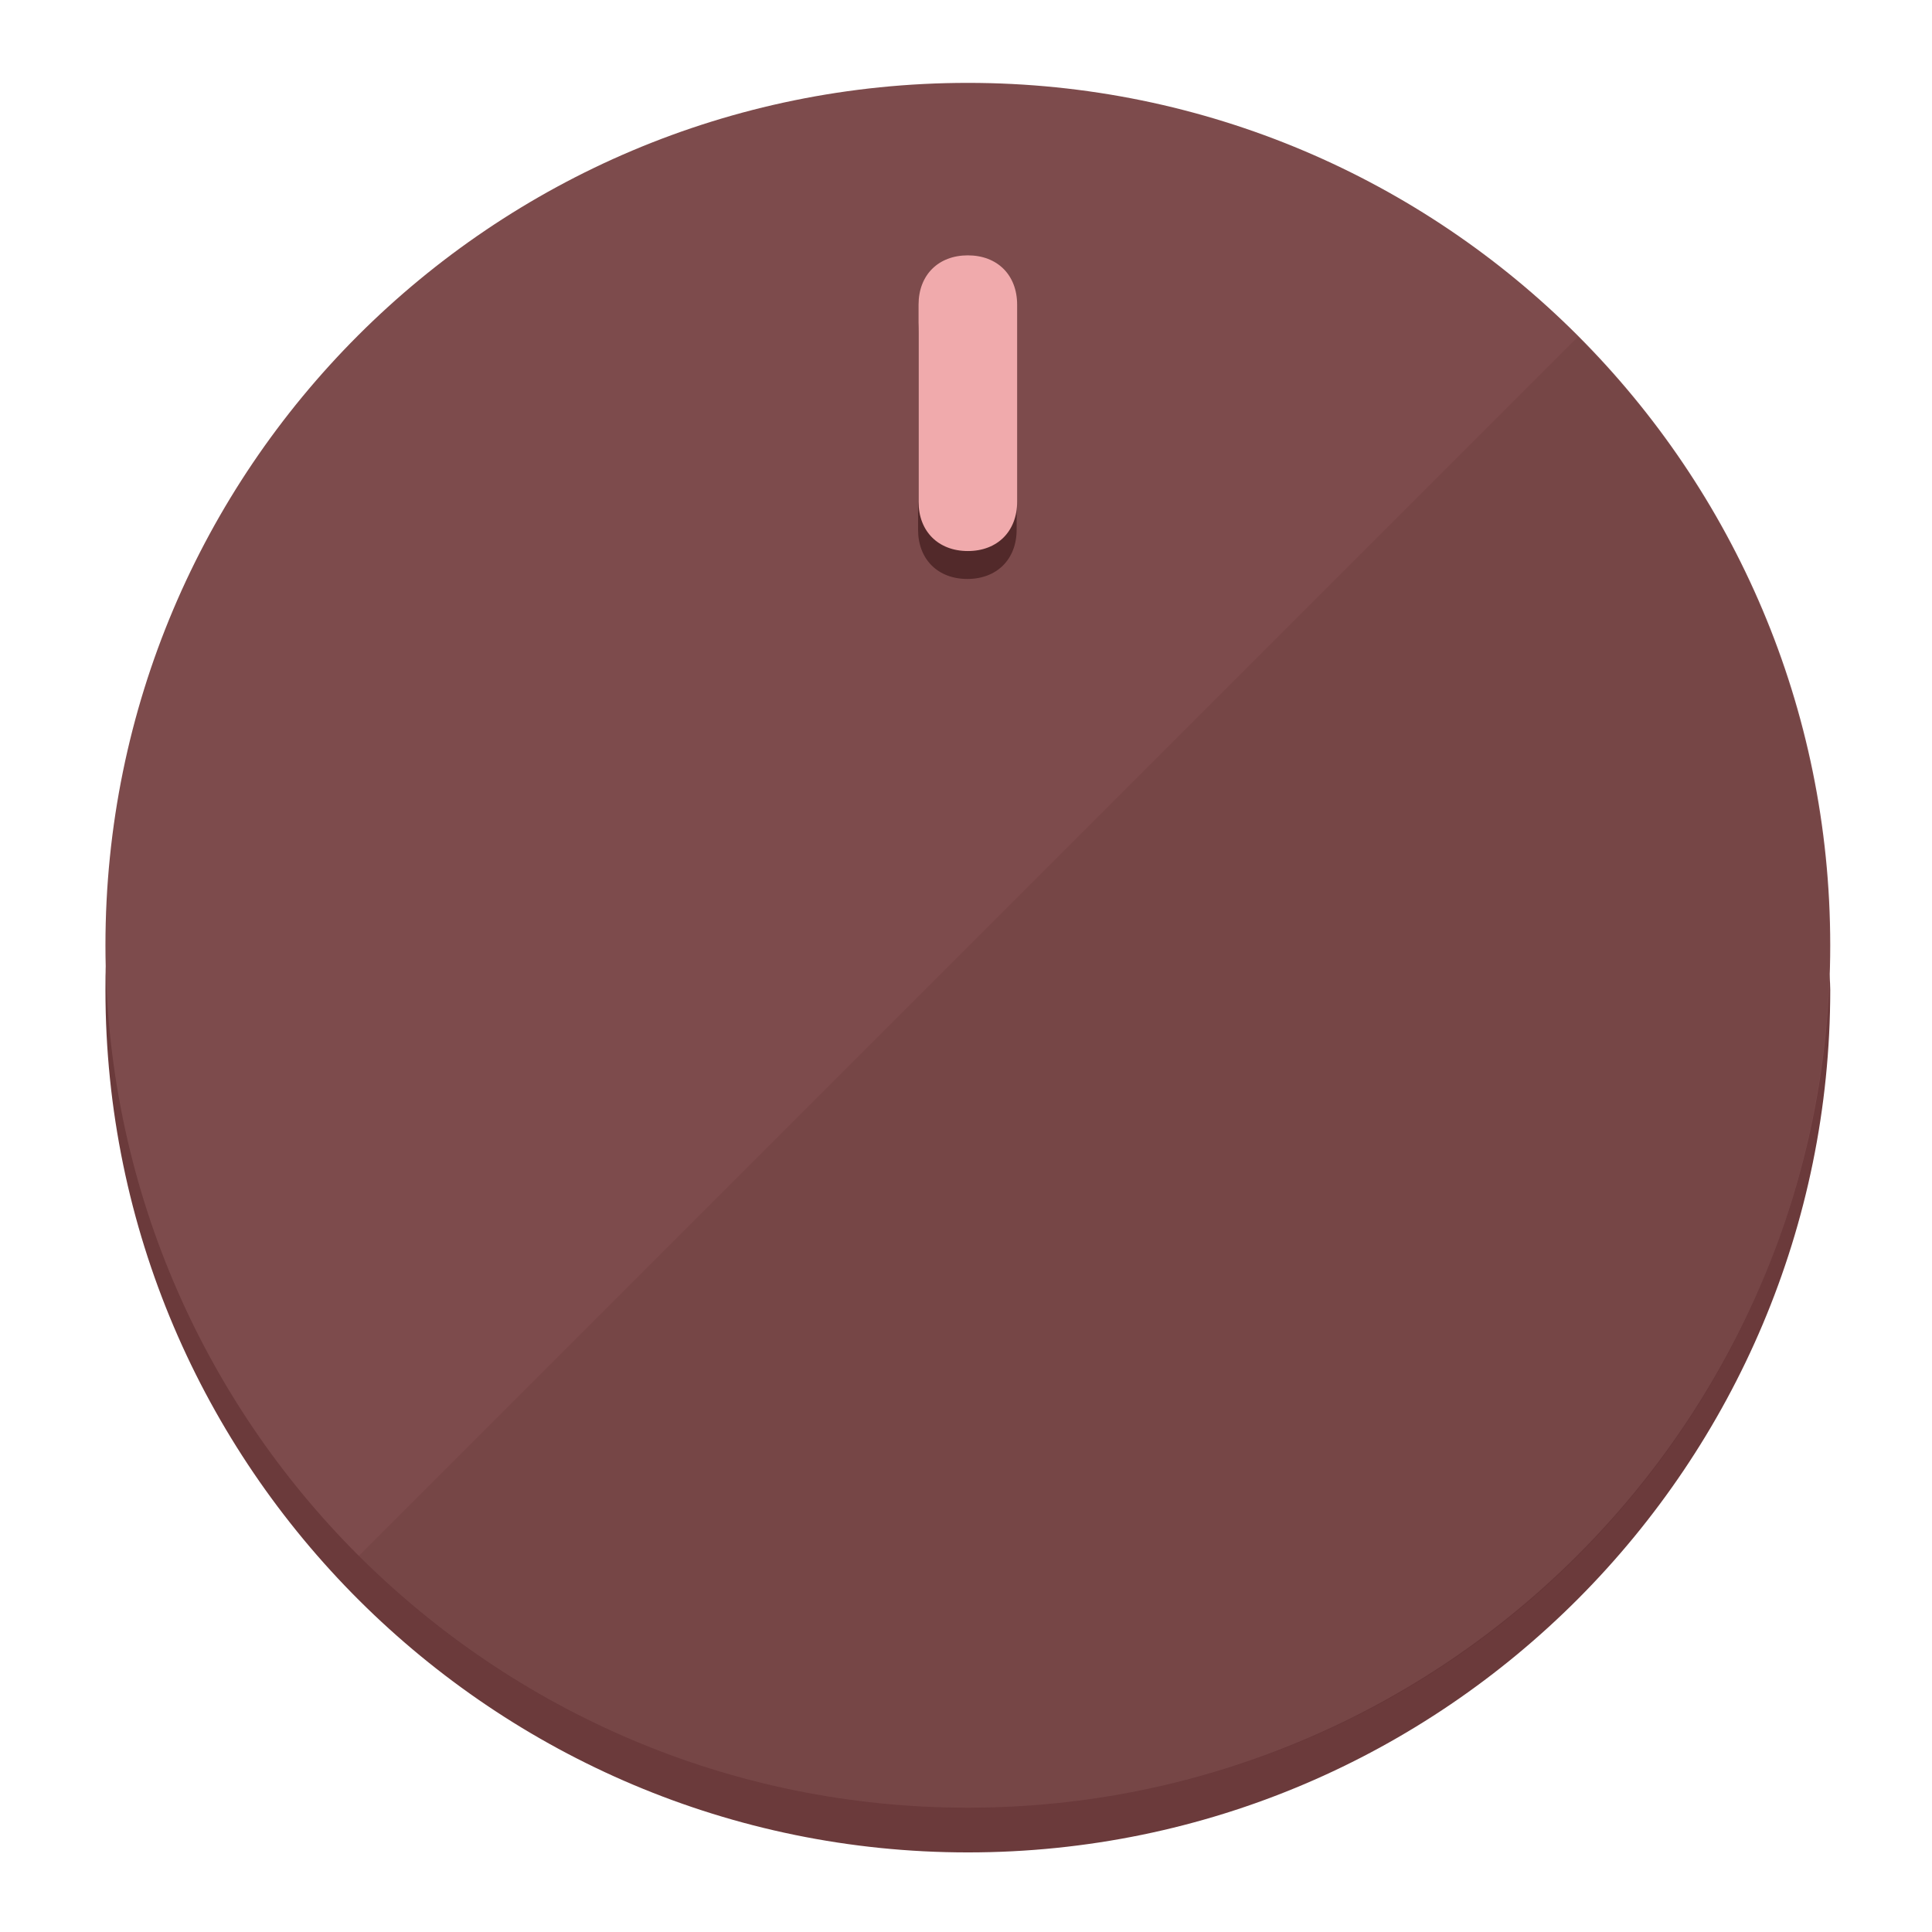
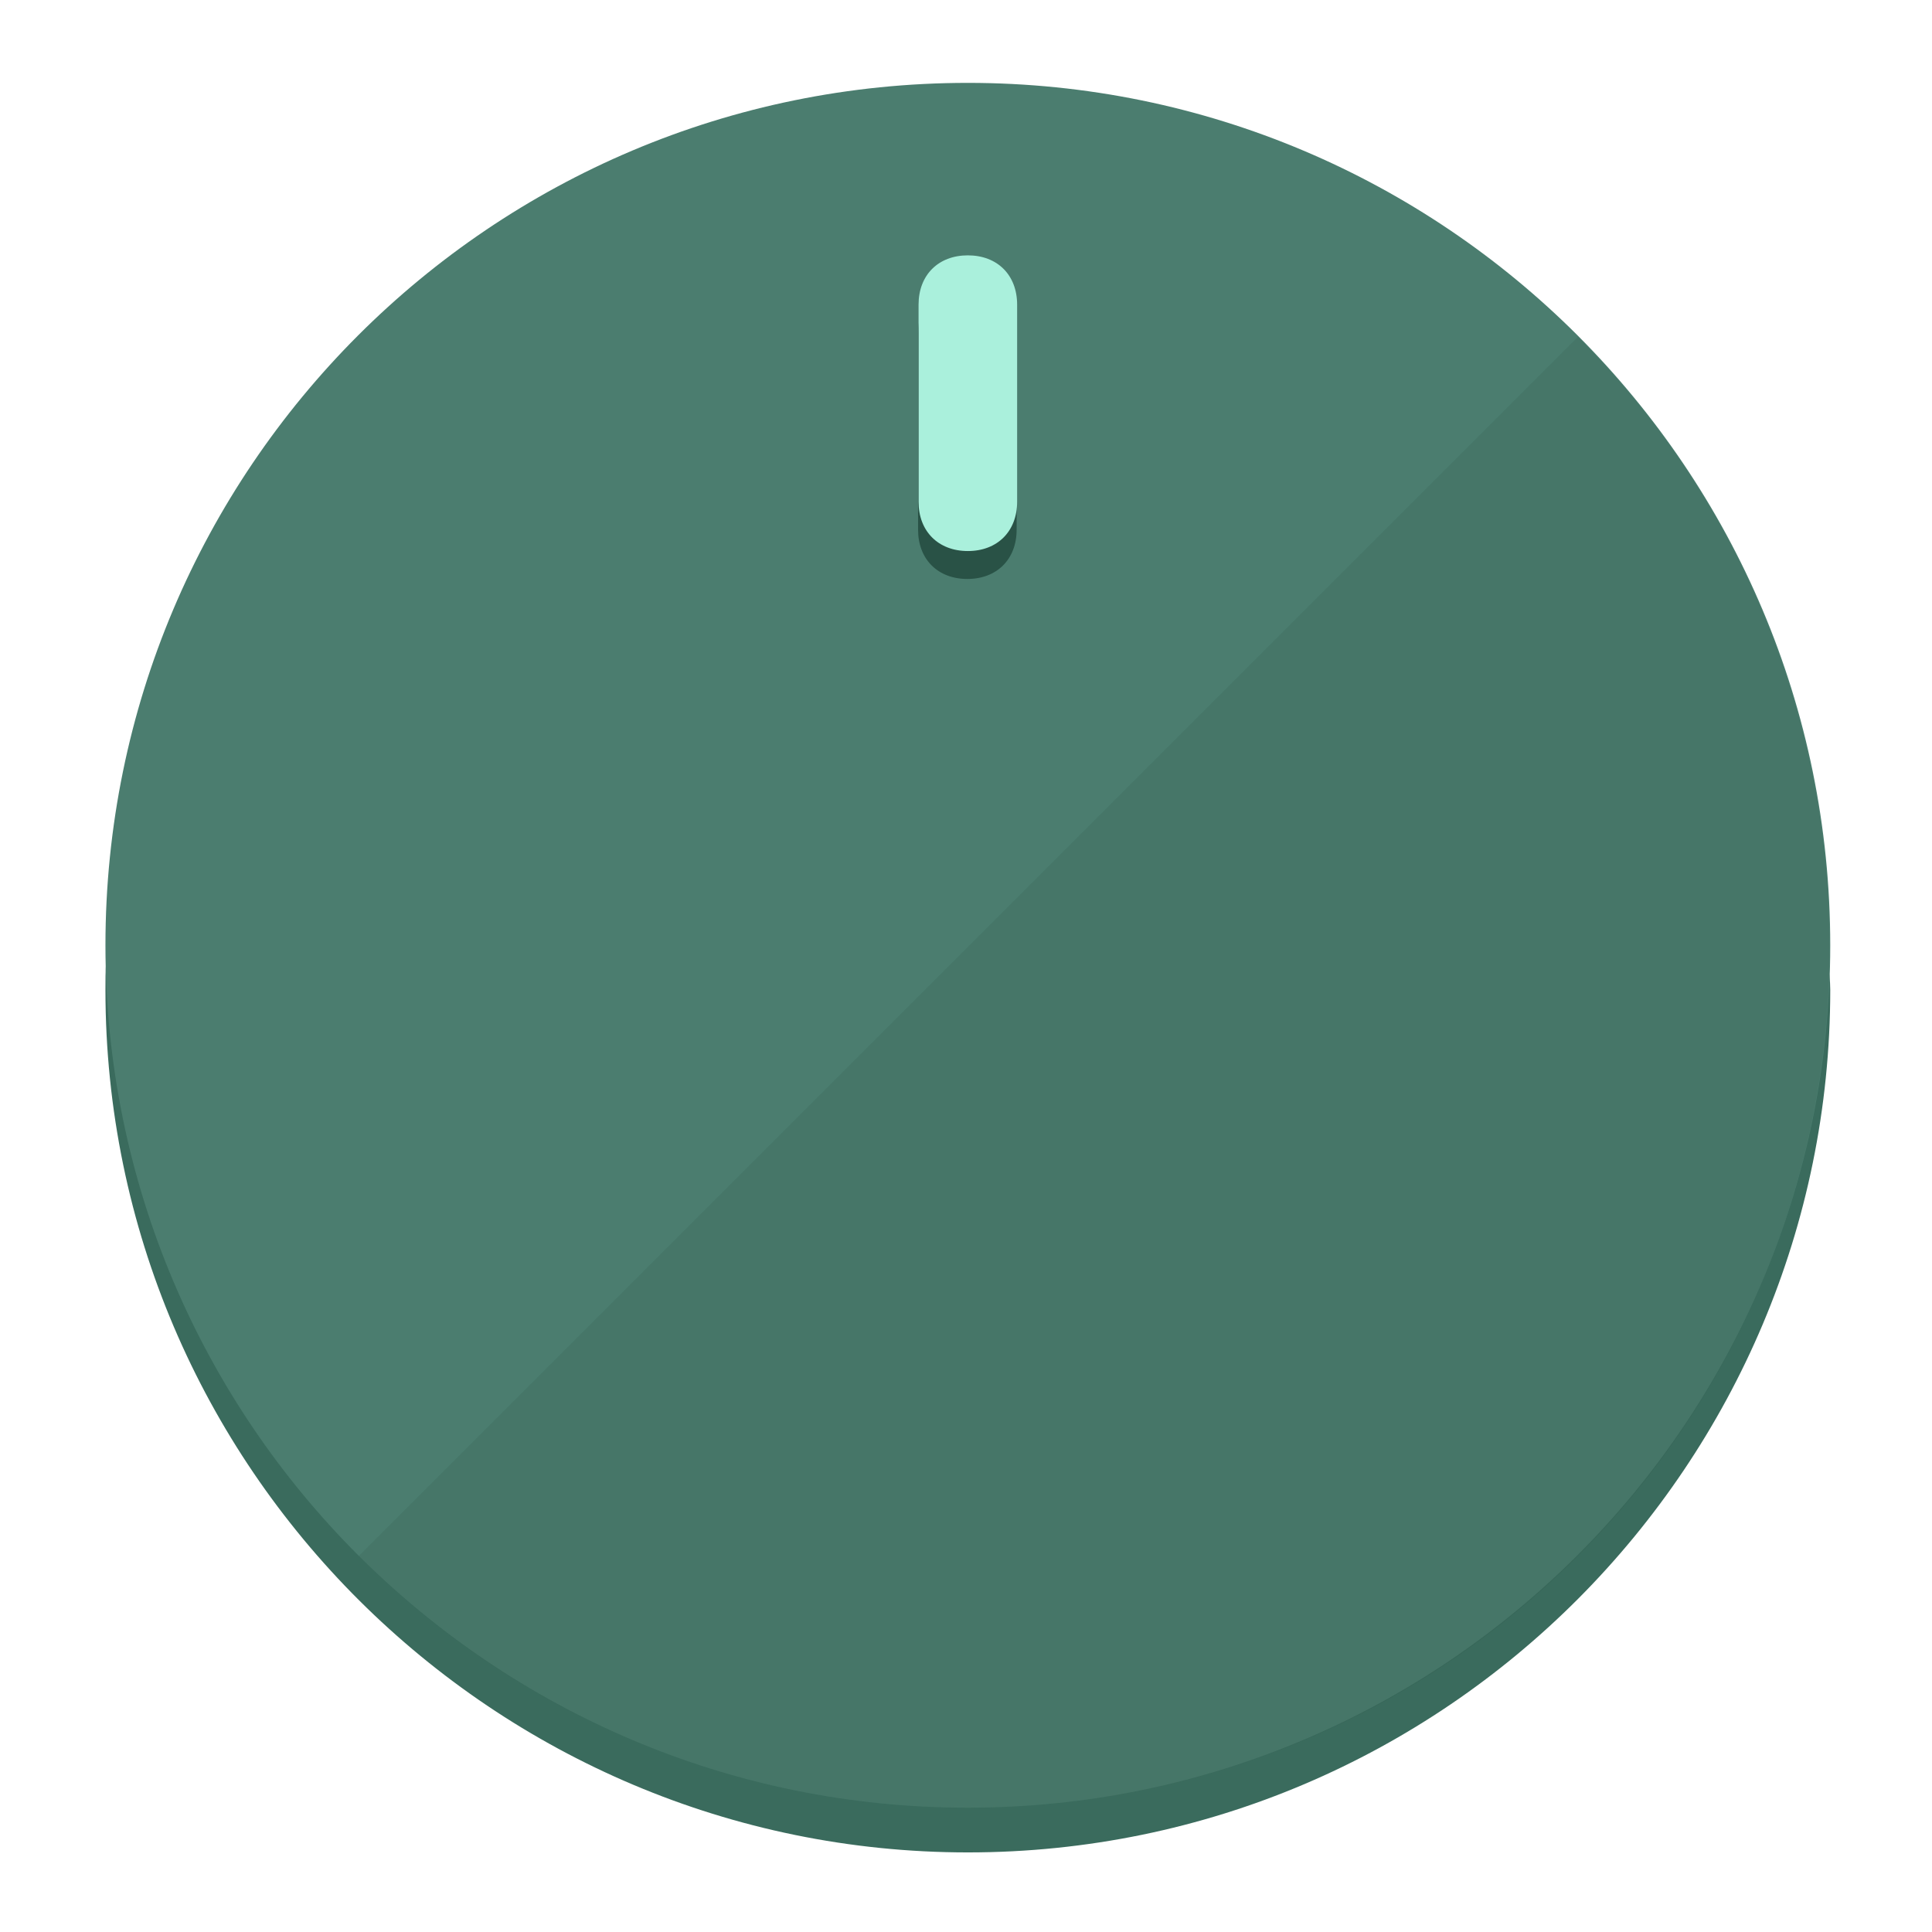
<svg xmlns="http://www.w3.org/2000/svg" height="120px" width="120px" version="1.1" id="Layer_1" viewBox="0 0 496.8 496.8" xml:space="preserve">
  <defs id="defs23" />
  <g id="g3158">
-     <path style="display:inline;fill:#6B3A3B;fill-opacity:1;stroke-width:1.584" d="m 248.875,445.92 c 116.582,0 212.89,-91.238 220.493,-205.286 0,5.069 1.267,8.87 1.267,13.939 0,121.651 -98.842,221.76 -221.76,221.76 -121.651,0 -221.76,-98.842 -221.76,-221.76 0,-5.069 0,-8.87 1.267,-13.939 7.603,114.048 103.91,205.286 220.493,205.286 z" id="path8" />
-     <circle style="display:inline;fill:#7D4B4C;fill-opacity:1;stroke-width:1.584" cx="248.875" cy="243.071" r="221.76" id="circle12" />
-     <path style="display:inline;fill:#52292A;fill-opacity:0.154;stroke-width:1.587" d="m 405.744,86.606 c 86.308,86.308 86.308,227.193 0,313.5 -86.308,86.308 -227.193,86.308 -313.5,0" id="path14" />
+     <path style="display:inline;fill:#3A6B5D;fill-opacity:1;stroke-width:1.584" d="m 248.875,445.92 c 116.582,0 212.89,-91.238 220.493,-205.286 0,5.069 1.267,8.87 1.267,13.939 0,121.651 -98.842,221.76 -221.76,221.76 -121.651,0 -221.76,-98.842 -221.76,-221.76 0,-5.069 0,-8.87 1.267,-13.939 7.603,114.048 103.91,205.286 220.493,205.286 z" id="path8" />
+     <circle style="display:inline;fill:#4B7D6F;fill-opacity:1;stroke-width:1.584" cx="248.875" cy="243.071" r="221.76" id="circle12" />
+     <path style="display:inline;fill:#295246;fill-opacity:0.154;stroke-width:1.587" d="m 405.744,86.606 c 86.308,86.308 86.308,227.193 0,313.5 -86.308,86.308 -227.193,86.308 -313.5,0" id="path14" />
  </g>
  <g id="g3198">
    <circle style="display:none;fill:#000000;fill-opacity:0;stroke-width:1.584" cx="248.467" cy="243.582" r="221.76" id="circle12-3" />
-     <path style="display:inline;fill:#52292A;fill-opacity:1;stroke-width:1.584" d="m 261.42,136.204 c 0,7.603 -5.069,12.672 -12.672,12.672 v 0 c -7.603,0 -12.672,-5.069 -12.672,-12.672 l -1e-5,-50.688 c 3e-5,-7.603 5.069,-12.672 12.672,-12.672 v 0 c 7.603,-1.4e-5 12.672,5.069 12.672,12.672 z" id="path3789" />
-     <path style="display:inline;fill:#F0AAAC;stroke-width:1.584" d="m 261.547,129.023 c -10e-6,7.603 -5.069,12.672 -12.672,12.672 v 0 c -7.603,1e-5 -12.672,-5.069 -12.672,-12.672 l 10e-6,-50.688 c -10e-6,-7.603 5.069,-12.672 12.672,-12.672 v 0 c 7.603,-3e-6 12.672,5.069 12.672,12.672 z" id="path915" />
+     <path style="display:inline;fill:#295246;fill-opacity:1;stroke-width:1.584" d="m 261.42,136.204 c 0,7.603 -5.069,12.672 -12.672,12.672 v 0 c -7.603,0 -12.672,-5.069 -12.672,-12.672 l -1e-5,-50.688 c 3e-5,-7.603 5.069,-12.672 12.672,-12.672 v 0 c 7.603,-1.4e-5 12.672,5.069 12.672,12.672 z" id="path3789" />
+     <path style="display:inline;fill:#AAF0DC;stroke-width:1.584" d="m 261.547,129.023 c -10e-6,7.603 -5.069,12.672 -12.672,12.672 v 0 c -7.603,1e-5 -12.672,-5.069 -12.672,-12.672 l 10e-6,-50.688 c -10e-6,-7.603 5.069,-12.672 12.672,-12.672 v 0 c 7.603,-3e-6 12.672,5.069 12.672,12.672 z" id="path915" />
  </g>
</svg>
